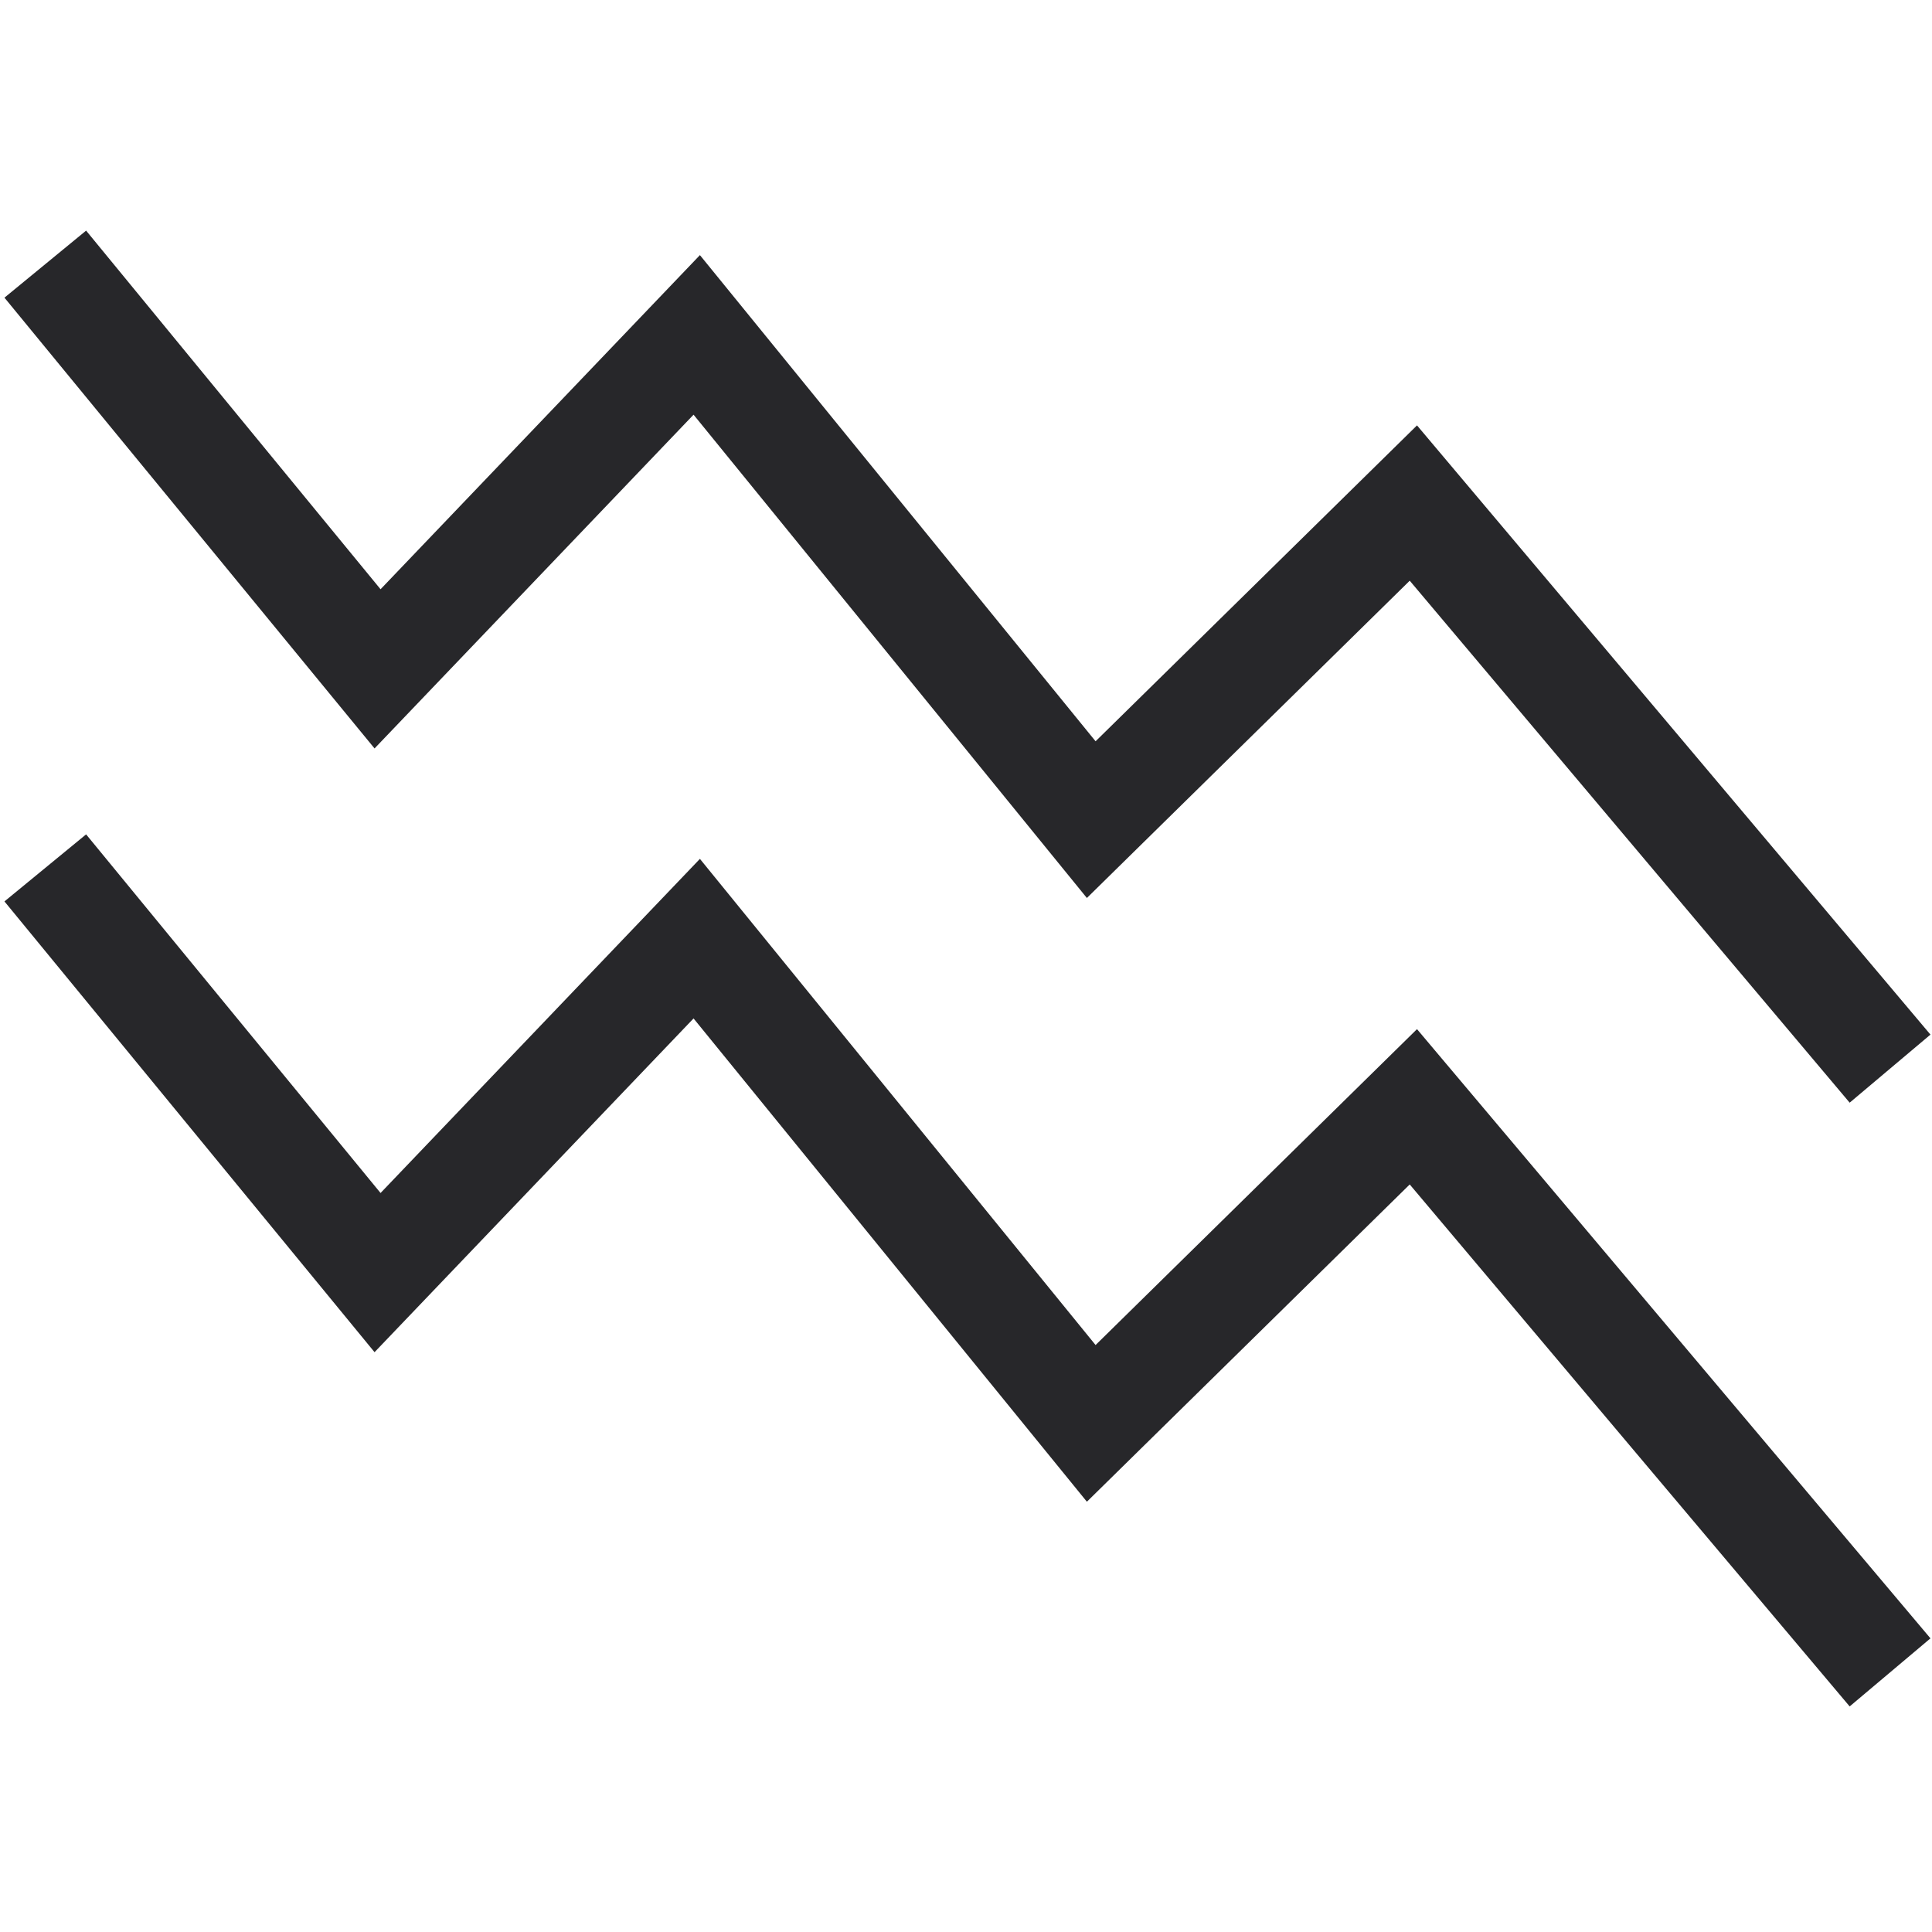
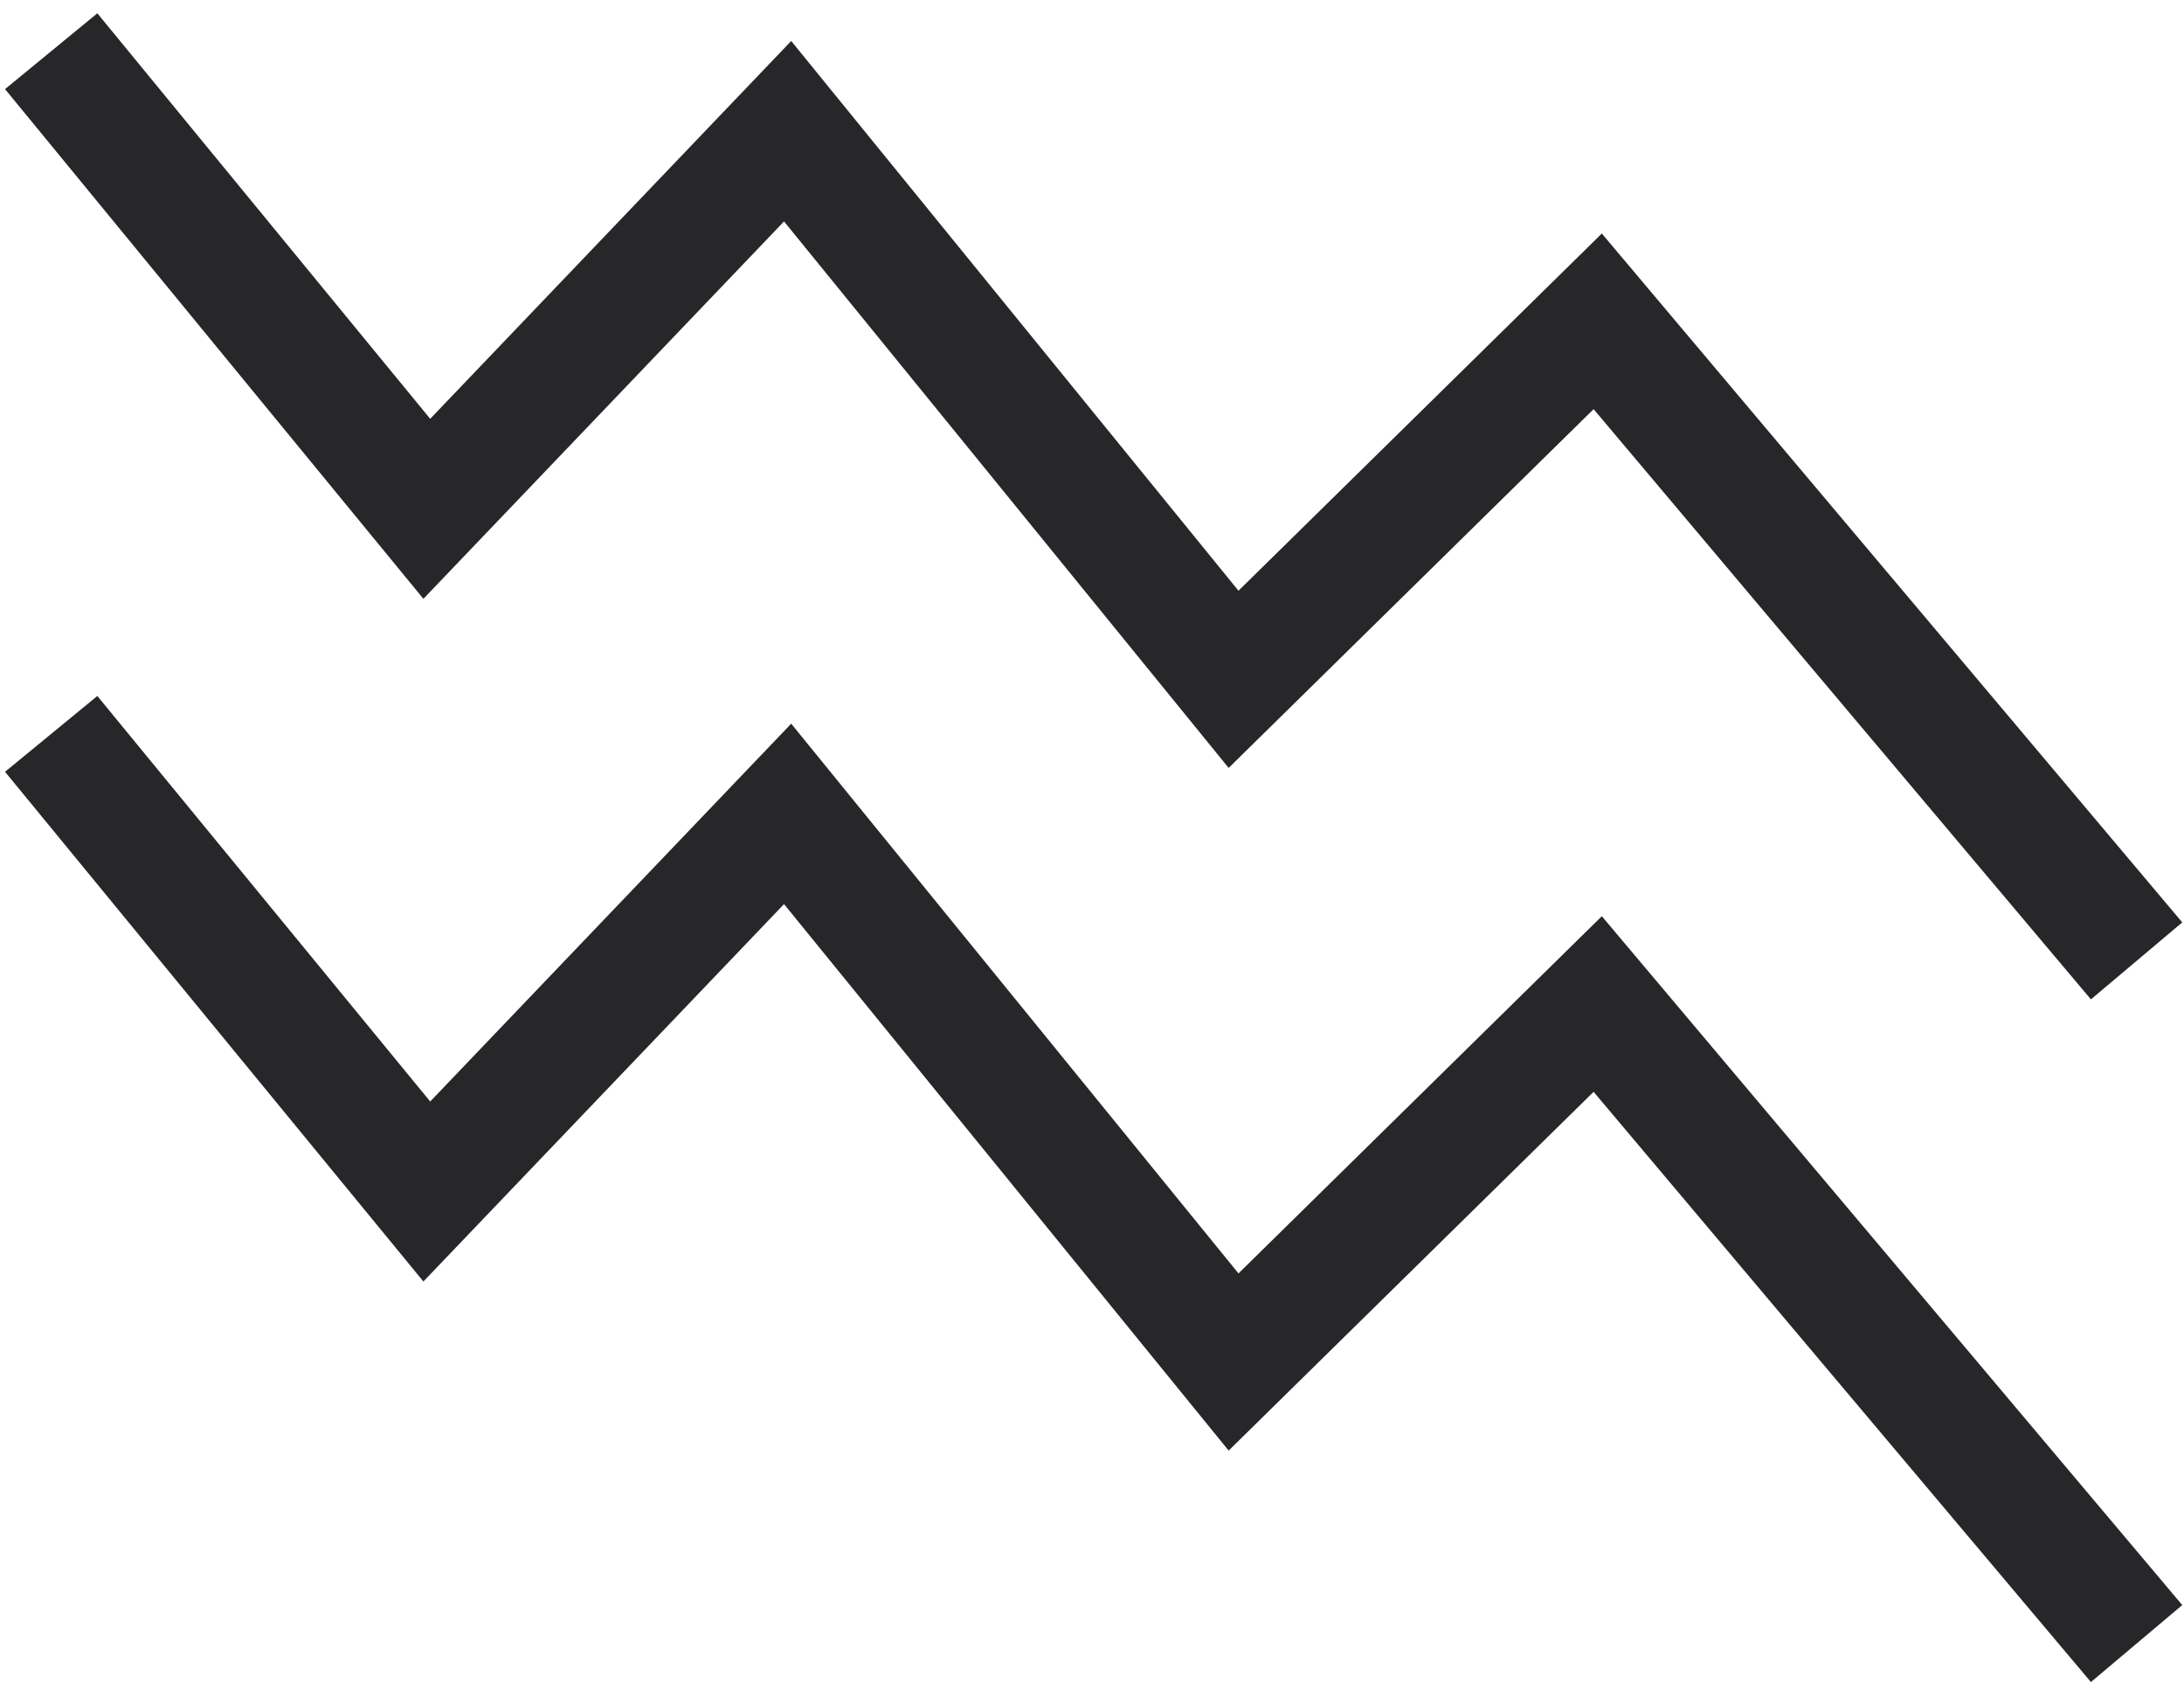
- <svg xmlns="http://www.w3.org/2000/svg" width="25" height="25" viewBox="0 0 128 99">
+ <svg xmlns="http://www.w3.org/2000/svg" viewBox="0 0 128 99">
  <g fill="#27272A">
    <path class="line-1" d="M45.95 12.974l26.059 32.02 21.389-21.021 29.147 34.582 5.353-4.51L93.88 13.683 72.585 34.612 46.371 2.402 25.213 24.539 5.705.779.295 5.221l24.52 29.865z" />
    <path class="line-2" d="M72.009 84.993l21.389-21.02 29.147 34.582 5.353-4.51L93.88 53.683 72.585 74.612l-26.214-32.21-21.158 22.137-19.508-23.76-5.41 4.442 24.52 29.865L45.95 52.974z" />
  </g>
</svg>
